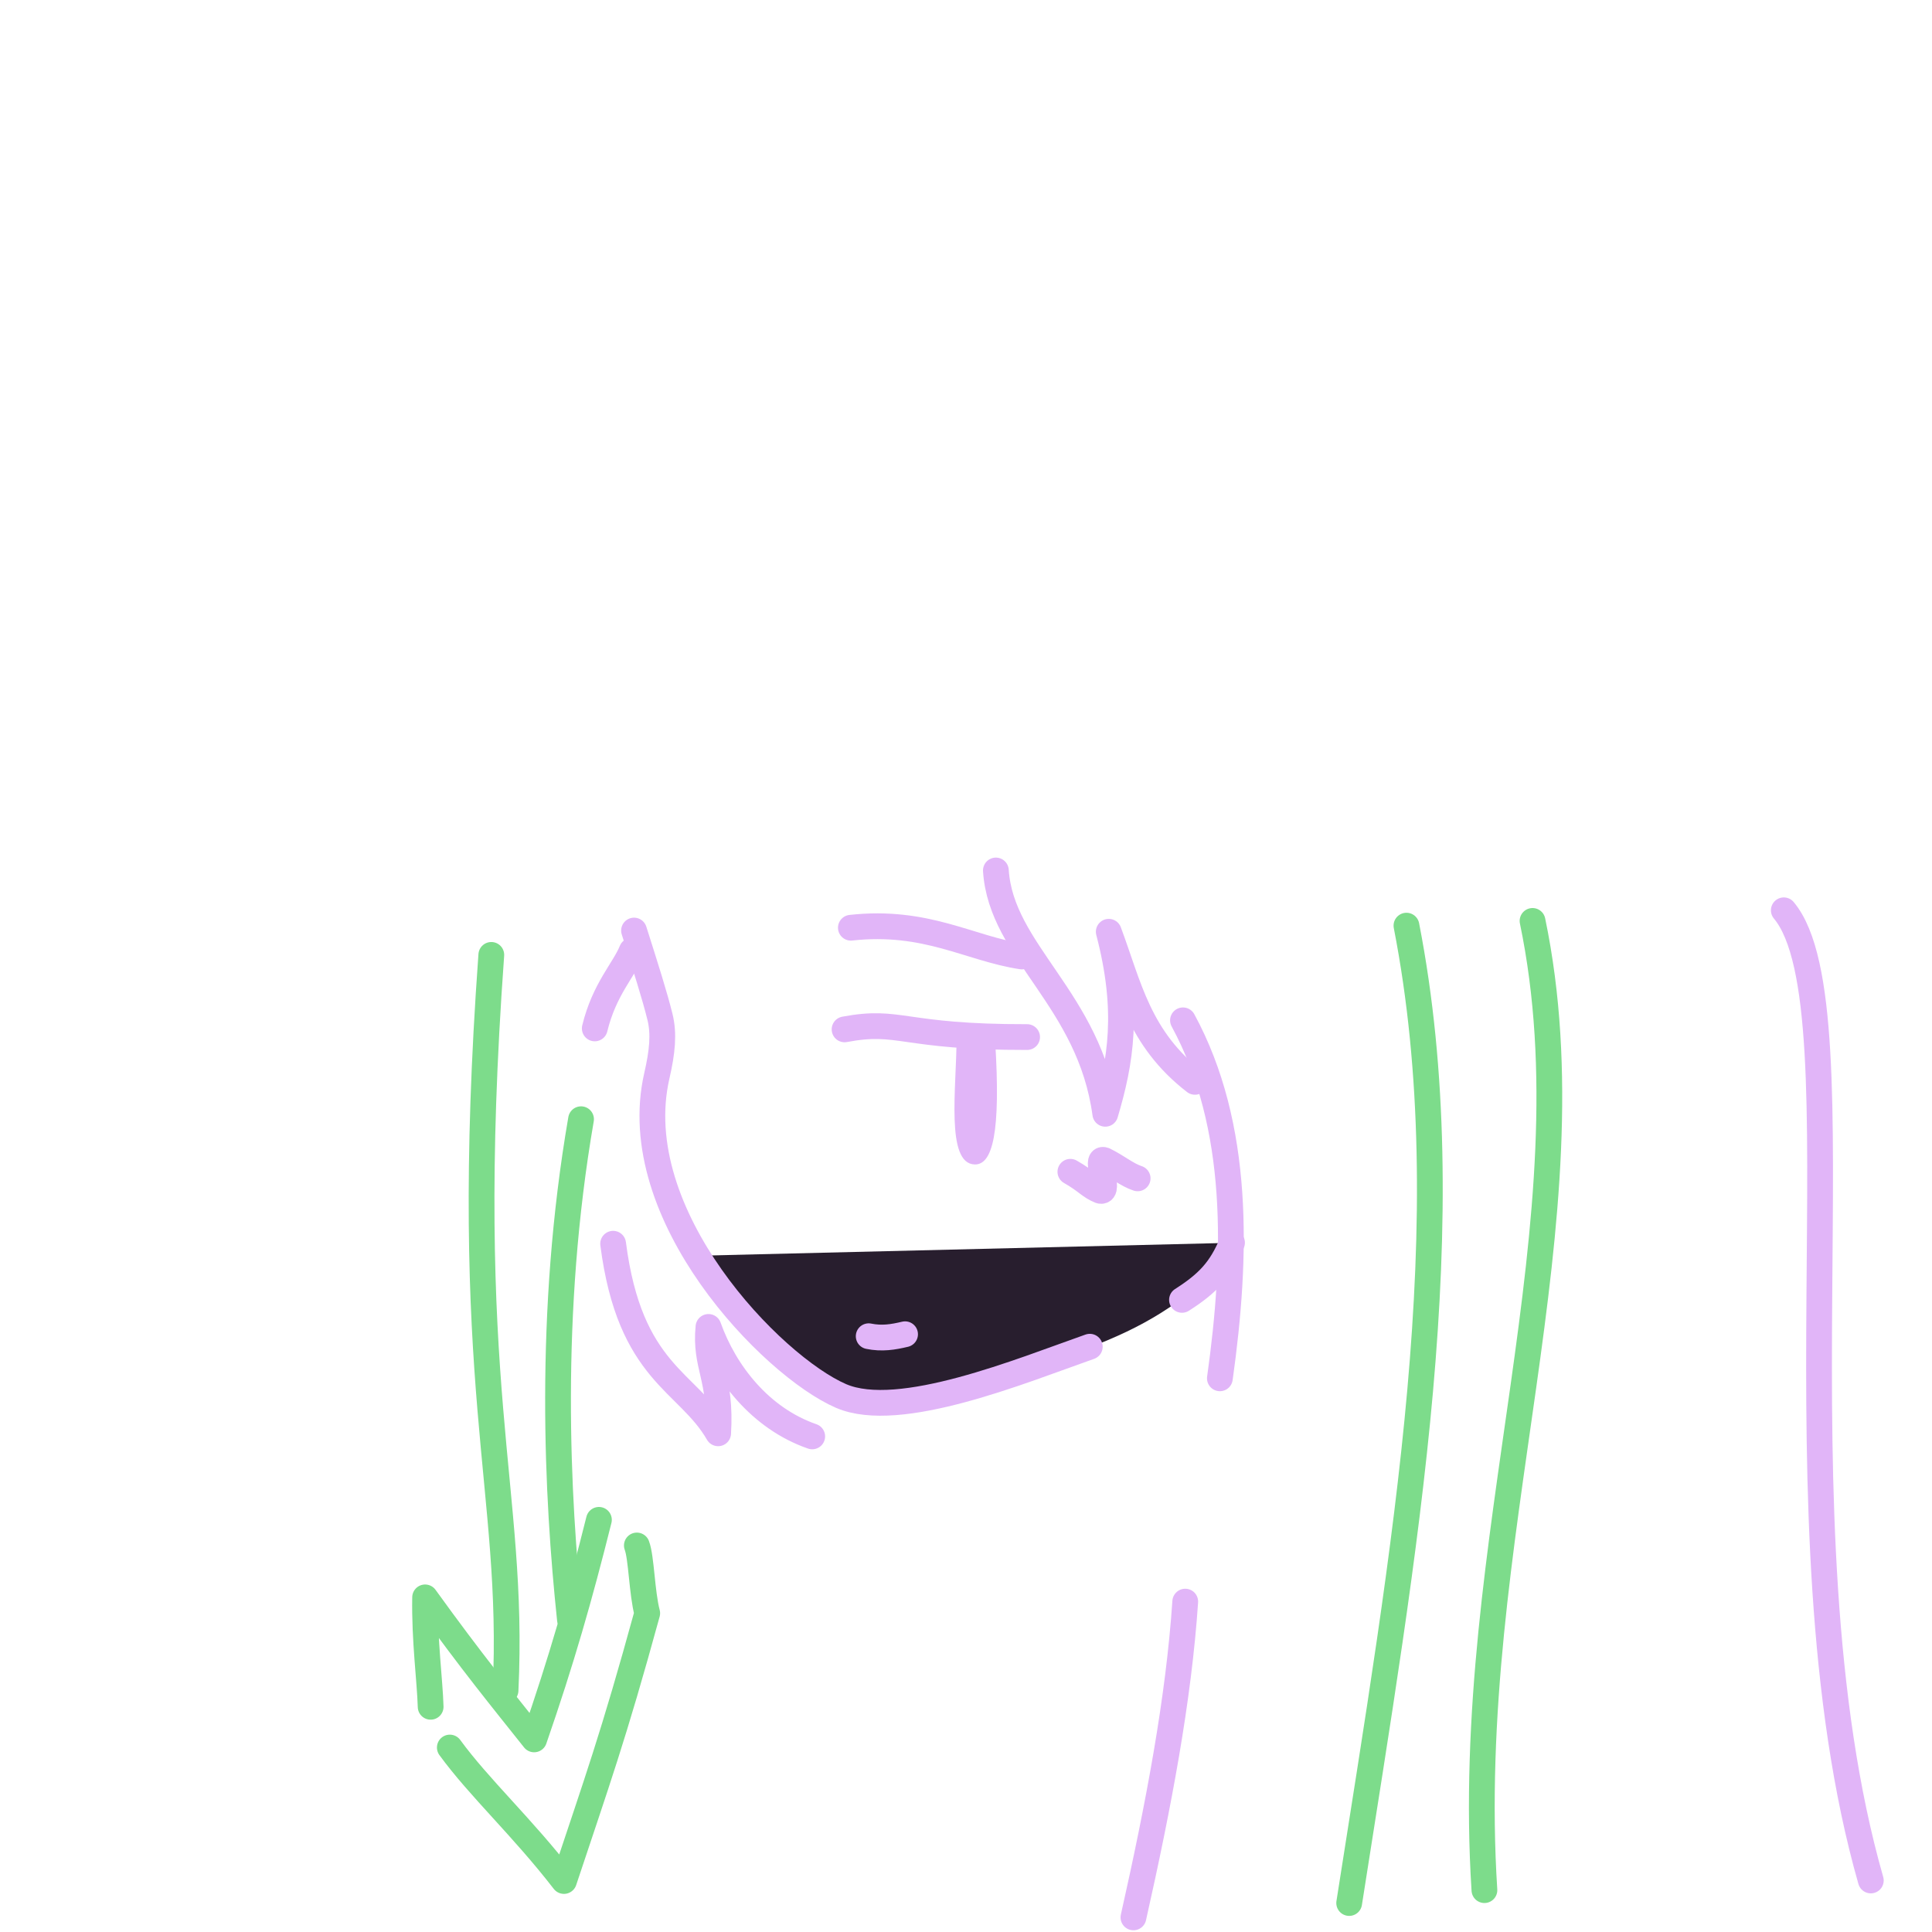
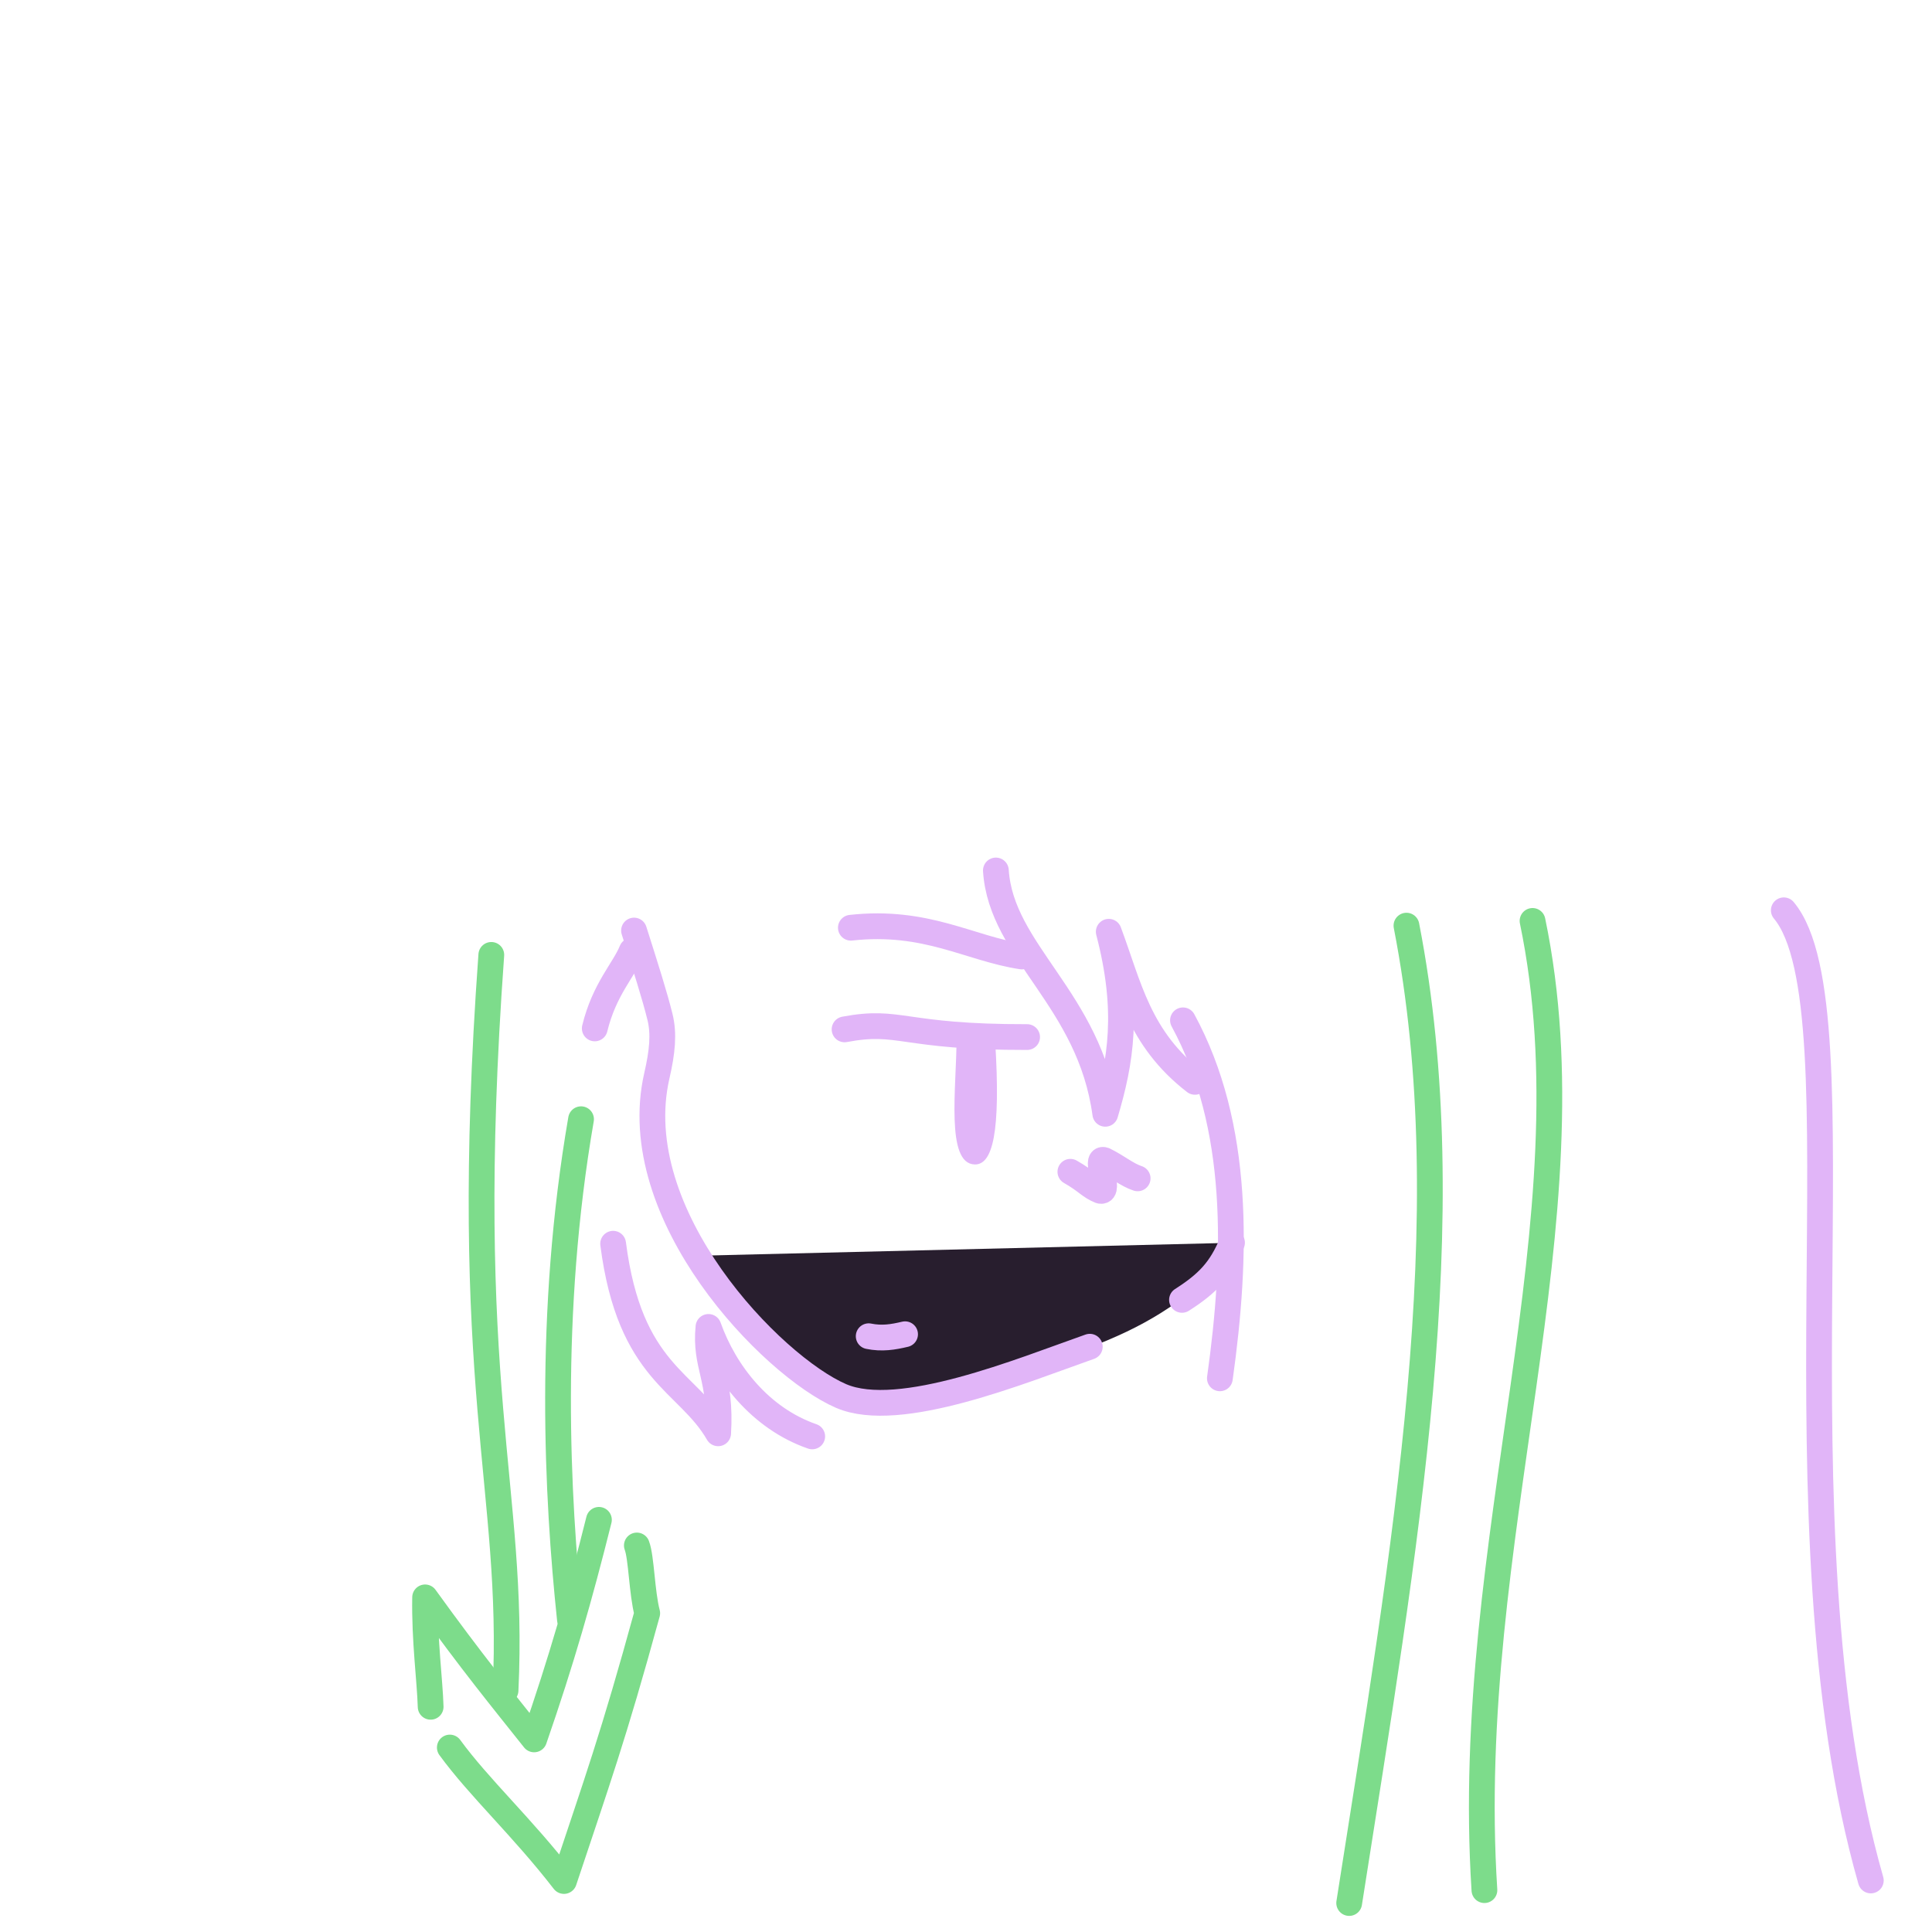
<svg xmlns="http://www.w3.org/2000/svg" width="300" height="300" viewBox="0 0 300 300" fill="none">
  <path d="M108 195L190.5 193V196C182.865 202.641 178.212 205.83 168.5 209.5L134 219L117.5 207.5L108 195Z" fill="#281E2E" />
  <path d="M276.988 141.351C289.686 156.536 274.5 236 290.5 292" stroke="#E1B5F8" stroke-width="4" stroke-linecap="round" />
  <path d="M218.393 143.733C227.26 189.218 218.174 240.11 209.5 295.5" stroke="#7DDC8B" stroke-width="4" stroke-linecap="round" />
  <path d="M237.972 143C247.654 189.518 227 239 230.5 293.5" stroke="#7DDC8B" stroke-width="4" stroke-linecap="round" />
  <path d="M183.691 158.437C192.603 174.83 192.087 195.029 189.423 214.024" stroke="#E1B5F8" stroke-width="4" stroke-linecap="round" stroke-linejoin="round" />
  <path d="M154.639 135.168C155.451 147.827 169.219 155.16 171.629 172.95C174.039 164.856 175.384 156.969 172.167 144.683C175.324 153.136 176.82 161.251 185.548 167.99" stroke="#E1B5F8" stroke-width="4" stroke-linecap="round" stroke-linejoin="round" />
  <path d="M98.452 144.495C100.289 150.285 101.673 154.621 102.484 157.923C103.123 160.522 102.857 163.298 101.994 167.052C97.028 188.673 119.921 212.155 130.598 216.766C139.662 220.681 158.647 212.829 169.224 209.116" stroke="#E1B5F8" stroke-width="4" stroke-linecap="round" stroke-linejoin="round" />
  <path d="M183.538 201.844C187.582 199.266 189.563 197.13 191.307 192.963" stroke="#E1B5F8" stroke-width="4" stroke-linecap="round" stroke-linejoin="round" />
  <path d="M95.206 193.126C97.801 213.296 106.798 214.381 111.513 222.563C112.047 213.841 109.403 212.148 110.011 206.044C112.569 213.196 118.078 220.254 126.121 223.044" stroke="#E1B5F8" stroke-width="4" stroke-linecap="round" stroke-linejoin="round" />
  <path d="M76.29 148.275C71.419 215.508 80 231 78.5 262.5" stroke="#7DDC8B" stroke-width="4" stroke-linecap="round" stroke-linejoin="round" />
  <path d="M90.224 173.792C85 204 86.5 232.5 88.5 251.5" stroke="#7DDC8B" stroke-width="4" stroke-linecap="round" stroke-linejoin="round" />
  <path d="M92.355 159.692C93.835 153.591 96.915 150.574 98.104 147.62" stroke="#E1B5F8" stroke-width="4" stroke-linecap="round" stroke-linejoin="round" />
-   <path d="M184.043 248.697C183.03 263.847 179.908 280.356 176 297.731" stroke="#E1B5F8" stroke-width="4" stroke-linecap="round" />
  <path d="M140.539 207.18C138.676 207.623 136.946 207.907 134.89 207.488" stroke="#E1B5F8" stroke-width="4" stroke-linecap="round" stroke-linejoin="round" />
  <path d="M154.526 161.642C155.424 175.92 154.122 180.881 151.357 180.816C146.798 180.708 148.533 168.846 148.534 161.201L154.526 161.642Z" fill="#E1B5F8" />
  <path d="M131.145 159.84C139.862 158.205 139.953 161.075 159.49 161.035" stroke="#E1B5F8" stroke-width="4" stroke-linecap="round" stroke-linejoin="round" />
  <path d="M166.207 181.955C168.745 183.395 169.18 184.251 170.866 184.917C172.574 185.202 169.817 179.547 171.468 180.142C173.483 181.128 175.016 182.45 176.652 182.974" stroke="#E1B5F8" stroke-width="4" stroke-linecap="round" stroke-linejoin="round" />
  <path d="M93 236C90 248 87.214 257.757 82.941 270.092C77.919 263.772 73.393 258.275 66.011 248.04C65.891 254.694 66.76 261.02 66.87 265.031M69.848 271.355C74.44 277.641 81.085 283.699 87.57 292.081C92.636 276.853 95.241 269.697 100.5 250.5C99.662 247.331 99.602 241.839 98.891 239.981" stroke="#7DDC8B" stroke-width="4" stroke-linecap="round" stroke-linejoin="round" />
  <path d="M132.123 144.057C143.835 142.765 150.55 147.293 158.659 148.521" stroke="#E1B5F8" stroke-width="4" stroke-linecap="round" stroke-linejoin="round" />
</svg>
